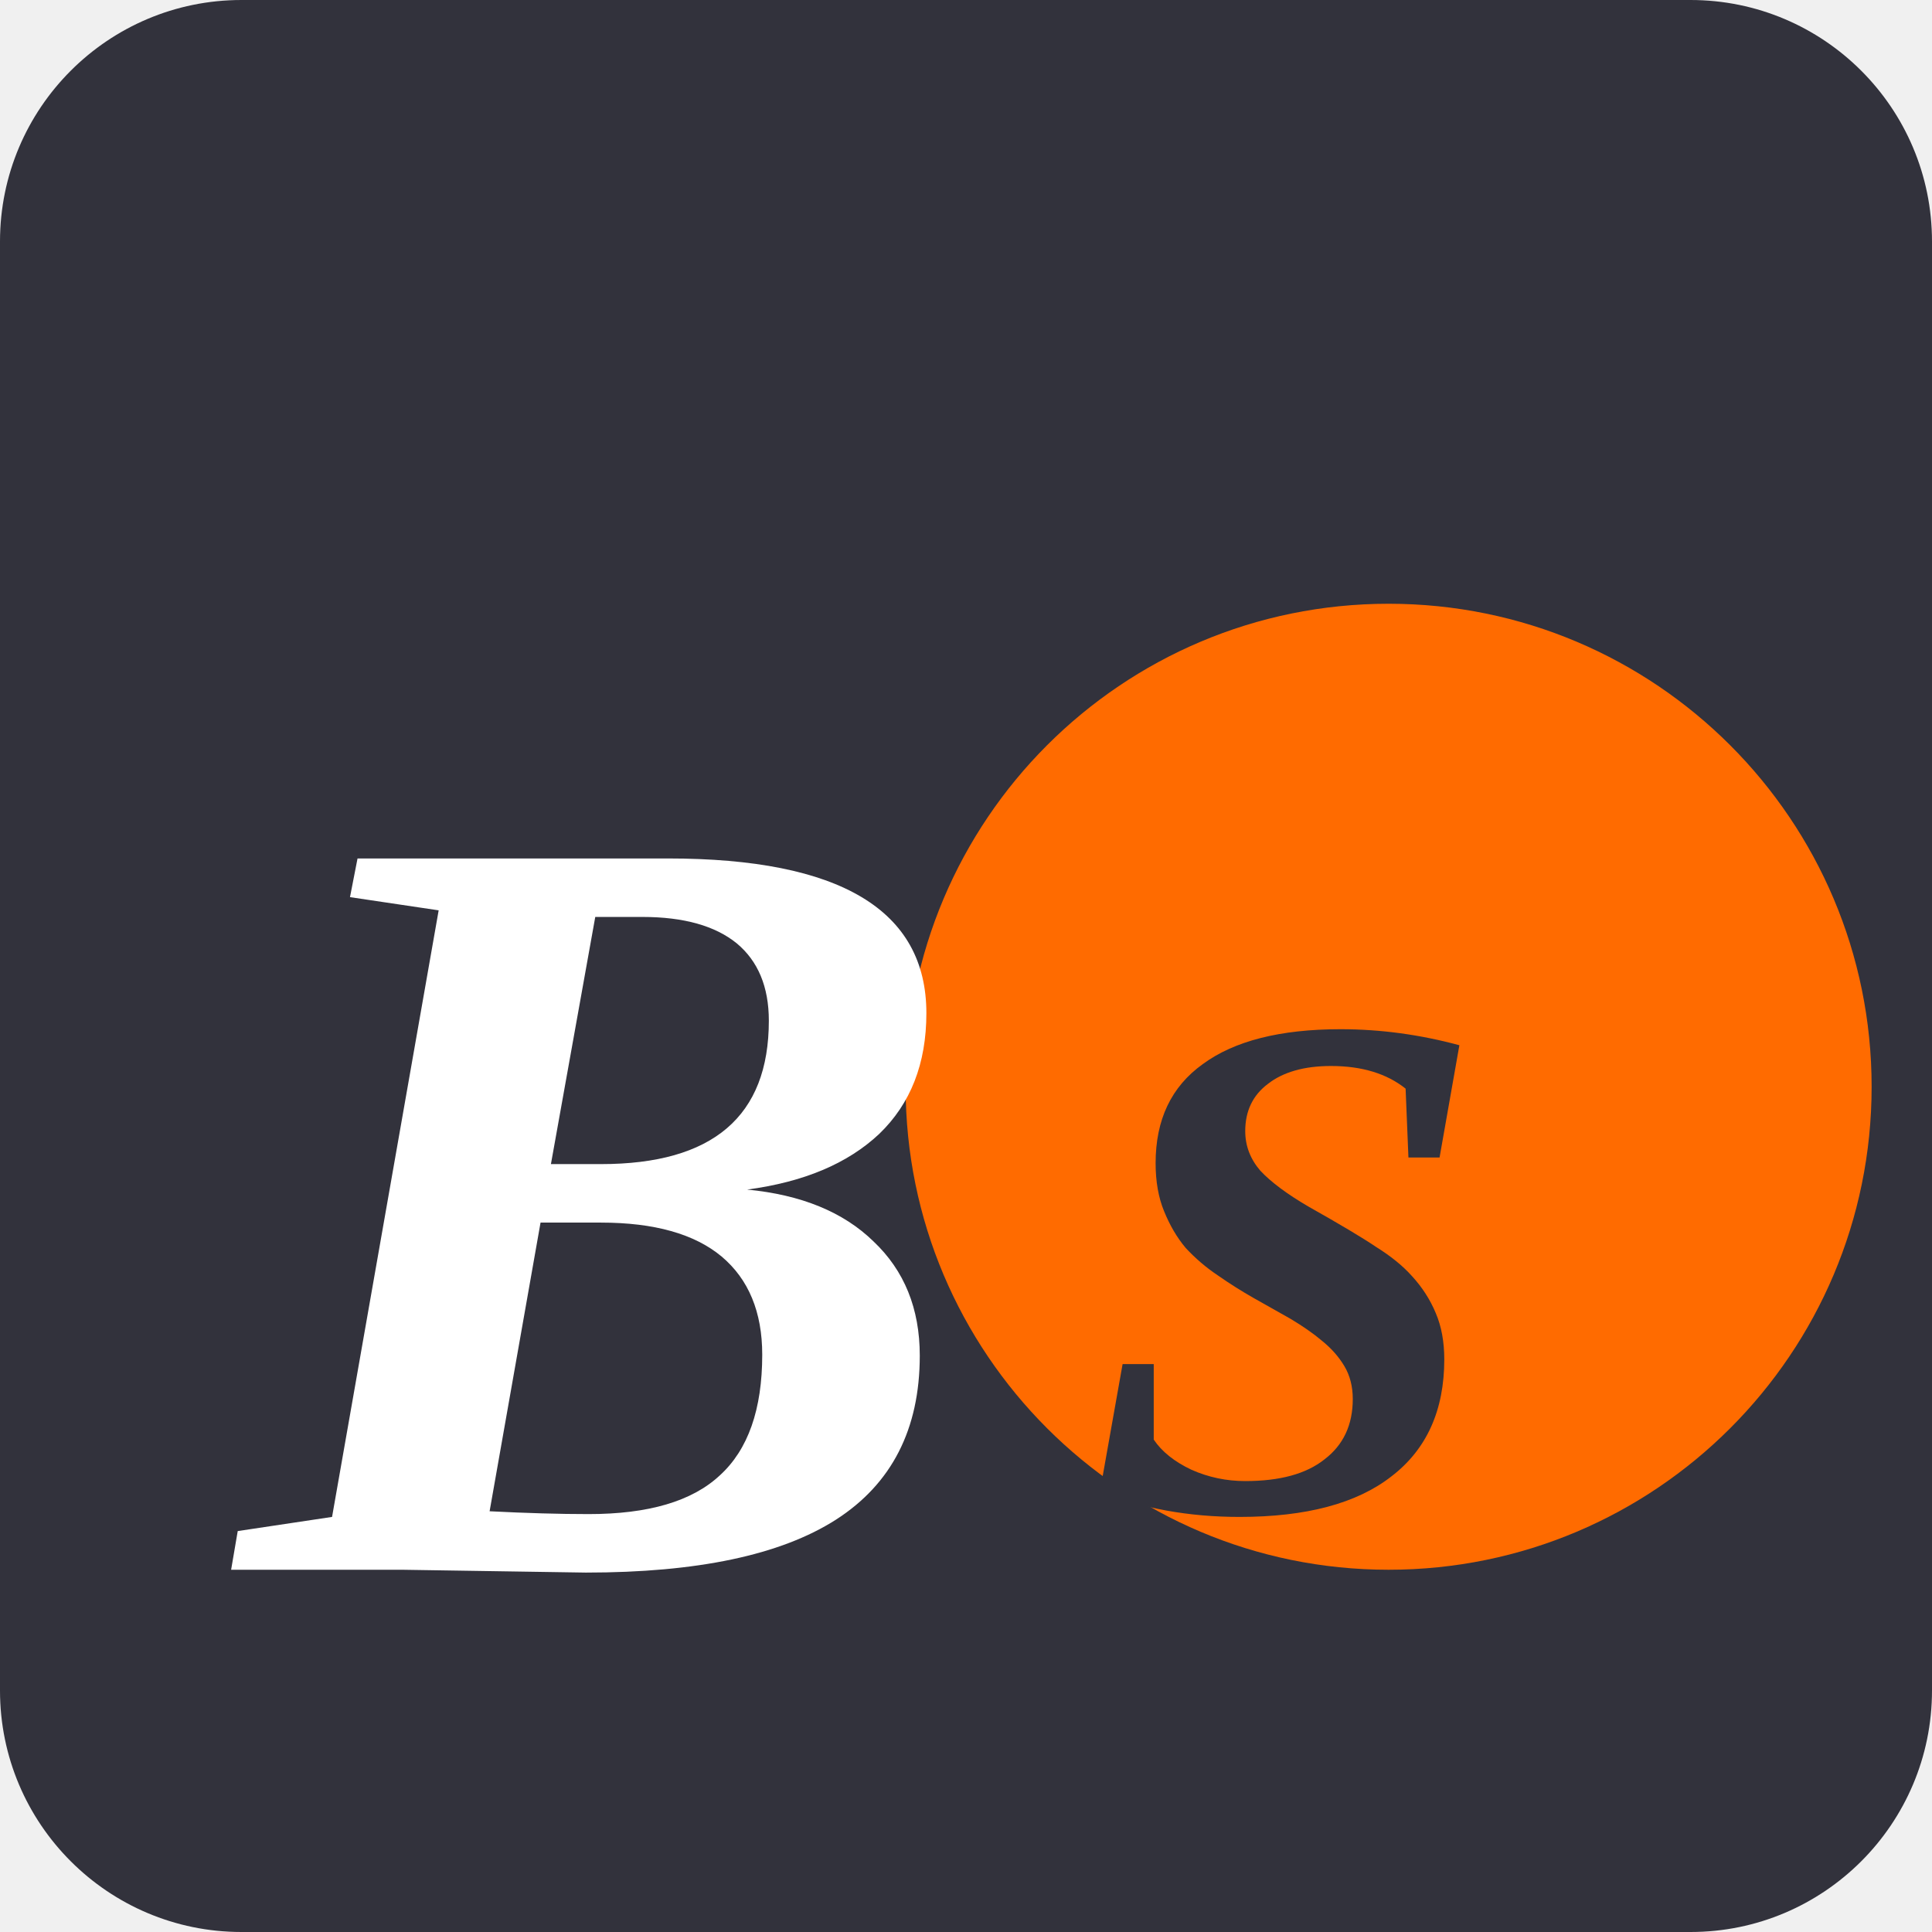
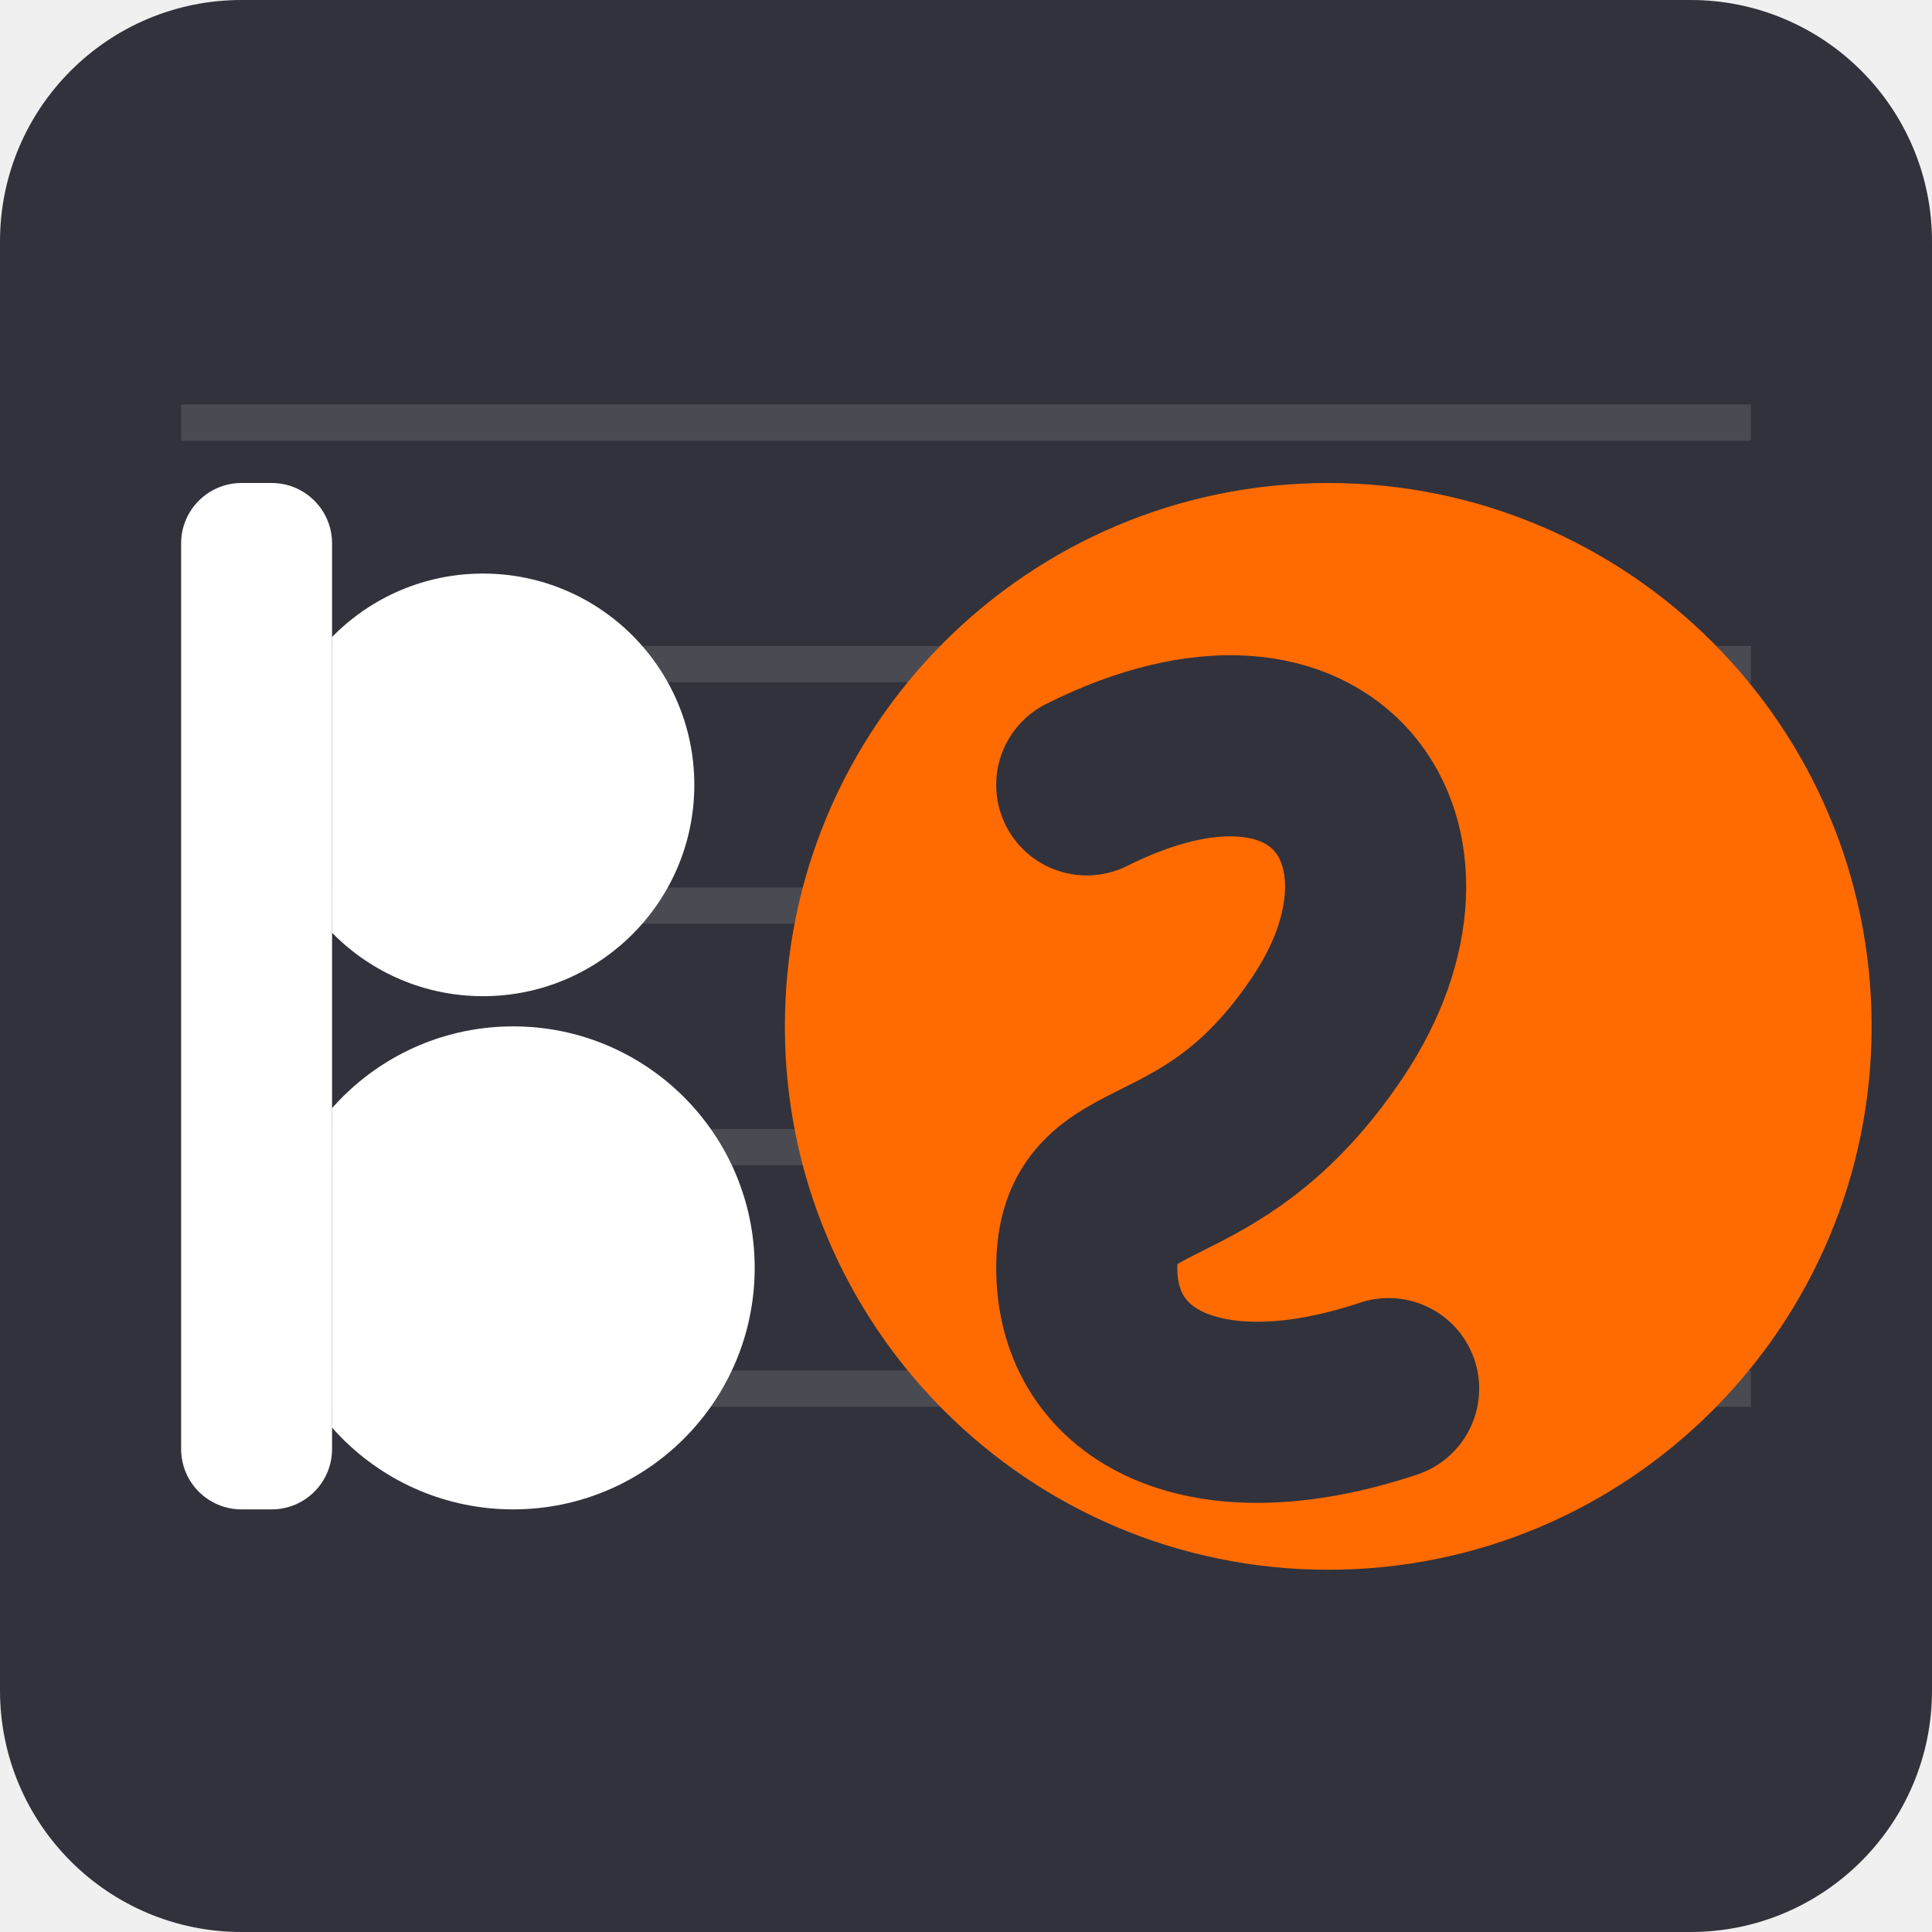
<svg xmlns="http://www.w3.org/2000/svg" viewBox="0 0 32 32">
  <rect width="32" height="32" rx="4" fill="#32323c" />
-   <circle cx="23" cy="18" r="8" fill="#FF6B00" />
-   <text x="4" y="26" font-family="Georgia,'Times New Roman',serif" font-size="18" font-style="italic" font-weight="bold" fill="white">B</text>
-   <text x="18" y="25" font-family="Georgia,'Times New Roman',serif" font-size="12" font-style="italic" font-weight="bold" fill="#32323c">S</text>
+   <g fill="none" stroke="rgba(255,255,255,0.12)" stroke-width="0.6">
+     <line x1="3" y1="7" x2="29" y2="7" />
+     <line x1="3" y1="11" x2="29" y2="11" />
+     <line x1="3" y1="15" x2="29" y2="15" />
+     <line x1="3" y1="19" x2="29" y2="19" />
+     <line x1="3" y1="23" x2="29" y2="23" />
+   </g>
+   <circle cx="22" cy="17" r="9" fill="#FF6B00" />
+   <defs>
+     <clipPath id="rightOfStem">
+       <rect x="5.5" y="0" width="26" height="32" />
+     </clipPath>
+   </defs>
+   <rect x="3" y="8" width="2.5" height="17" rx="1" fill="white" />
+   <g clip-path="url(#rightOfStem)" fill="white">
+     <circle cx="8" cy="13" r="3.5" />
+     <circle cx="8.5" cy="21" r="4" />
+   </g>
+   <path d="M18 13c4-2 6 1 4 4-2 3-4 2-4 4s2 3 5 2" fill="none" stroke="#32323c" stroke-width="3" stroke-linecap="round" stroke-linejoin="round" />
</svg>
